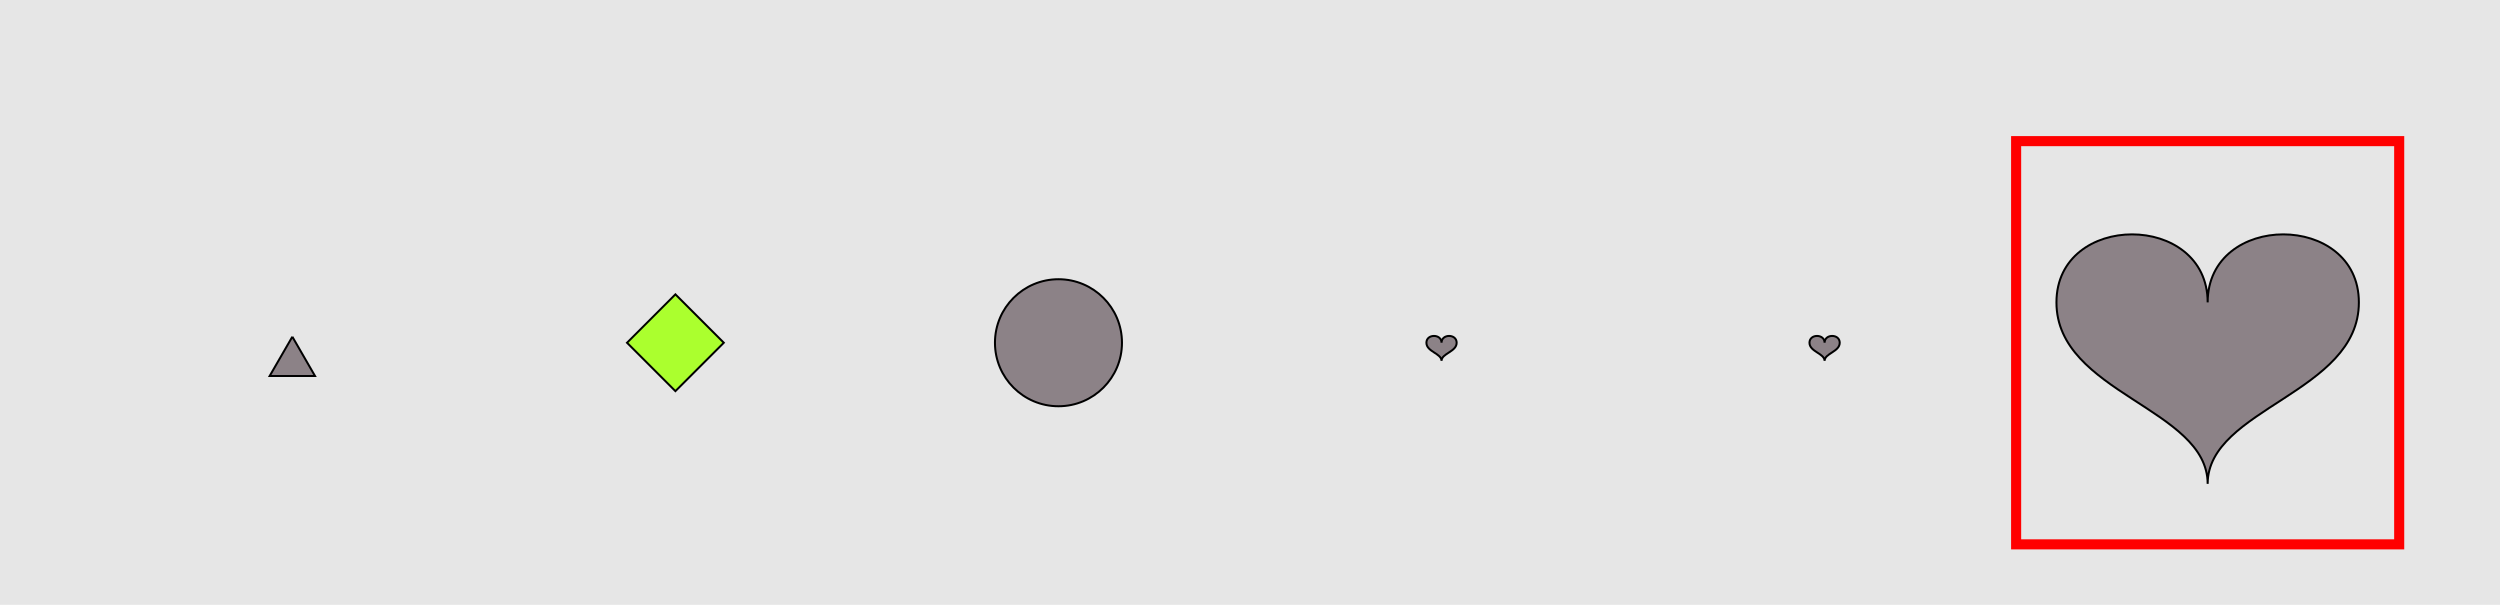
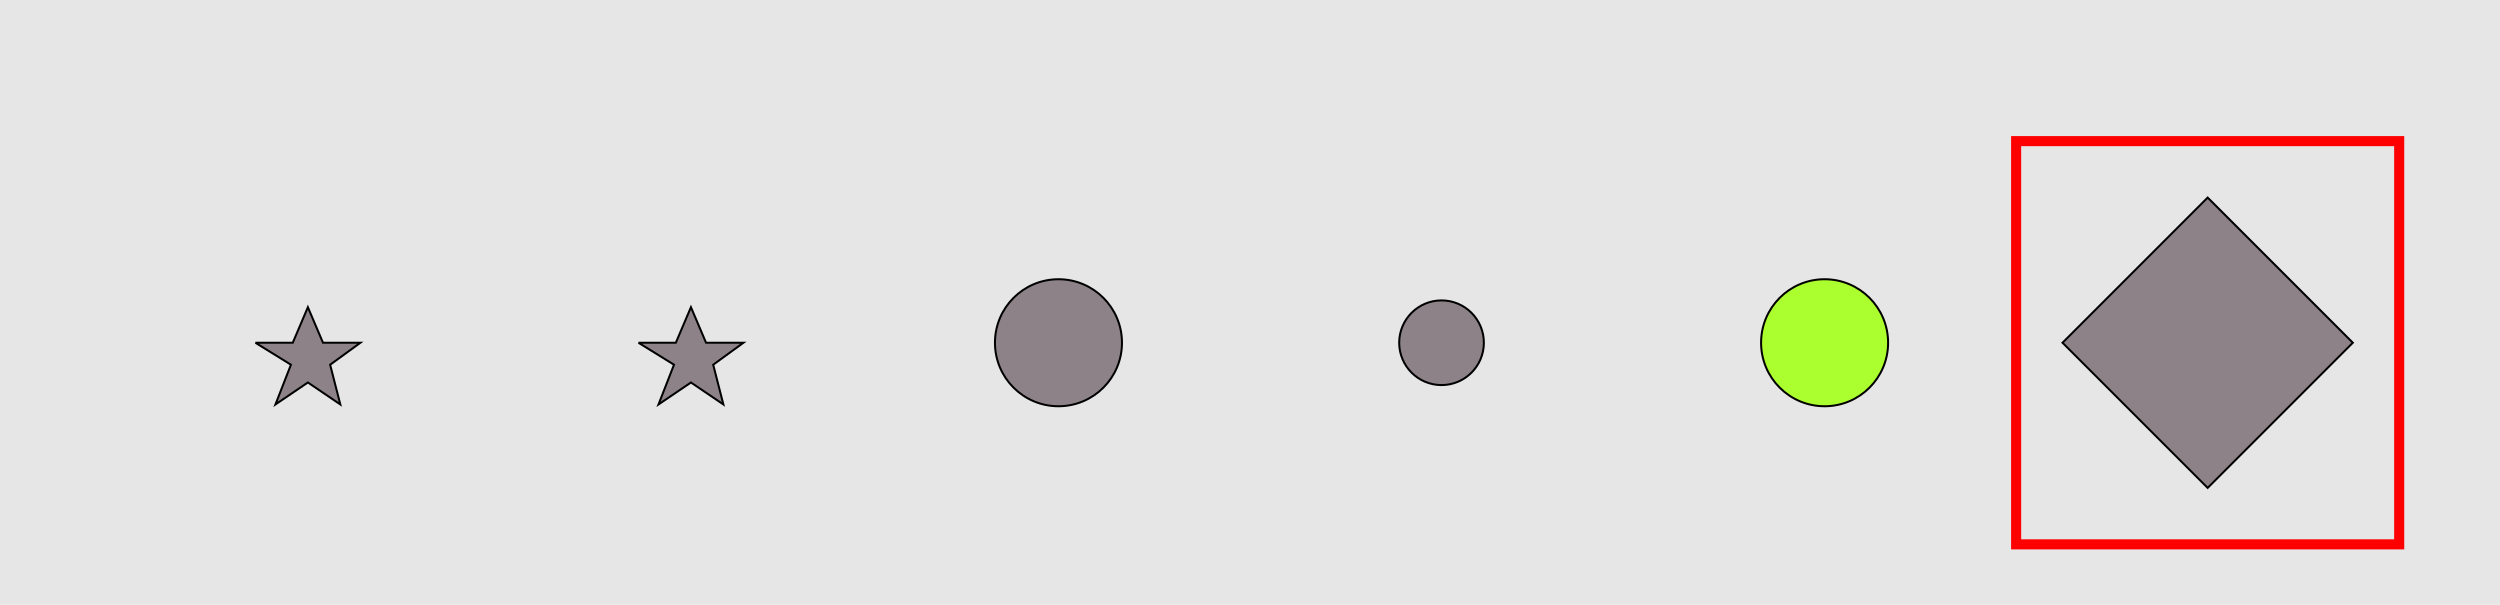
<svg xmlns="http://www.w3.org/2000/svg" width="1240pt" height="300pt" viewBox="0 0 1240 300" version="1.1">
  <g id="surface2241">
    <rect x="0" y="0" width="1240" height="300" style="fill:rgb(90%,90%,90%);fill-opacity:1;stroke:none;" />
    <path style="fill:none;stroke-width:5;stroke-linecap:butt;stroke-linejoin:miter;stroke:rgb(100%,0%,0%);stroke-opacity:1;stroke-miterlimit:10;" d="M 1000 270 L 1190 270 L 1190 70 L 1000 70 Z M 1000 270 " />
-     <path style="fill-rule:nonzero;fill:rgb(55%,51%,53%);fill-opacity:1;stroke-width:1;stroke-linecap:butt;stroke-linejoin:miter;stroke:rgb(0%,0%,0%);stroke-opacity:1;stroke-miterlimit:10;" d="M 145 167.008 L 133.75 186.496 L 156.25 186.496 L 145 167.008 " />
-     <path style="fill-rule:nonzero;fill:rgb(67%,100%,18%);fill-opacity:1;stroke-width:1;stroke-linecap:butt;stroke-linejoin:miter;stroke:rgb(0%,0%,0%);stroke-opacity:1;stroke-miterlimit:10;" d="M 335 146 L 359 170 L 335 194 L 311 170 Z M 335 146 " />
+     <path style="fill-rule:nonzero;fill:rgb(55%,51%,53%);fill-opacity:1;stroke-width:1;stroke-linecap:butt;stroke-linejoin:miter;stroke:rgb(0%,0%,0%);stroke-opacity:1;stroke-miterlimit:10;" d="M 126.668 170 L 145.207 170 L 152.707 152.367 L 160.207 170 L 178.75 170 L 163.75 180.898 L 168.801 200.613 L 152.707 189.715 L 136.613 200.613 L 144.301 180.898 L 126.668 170 " />
+     <path style="fill-rule:nonzero;fill:rgb(55%,51%,53%);fill-opacity:1;stroke-width:1;stroke-linecap:butt;stroke-linejoin:miter;stroke:rgb(0%,0%,0%);stroke-opacity:1;stroke-miterlimit:10;" d="M 316.668 170 L 335.207 170 L 342.707 152.367 L 350.207 170 L 368.75 170 L 353.75 180.898 L 358.801 200.613 L 342.707 189.715 L 326.613 200.613 L 334.301 180.898 L 316.668 170 " />
    <path style="fill-rule:nonzero;fill:rgb(55%,51%,53%);fill-opacity:1;stroke-width:1;stroke-linecap:butt;stroke-linejoin:miter;stroke:rgb(0%,0%,0%);stroke-opacity:1;stroke-miterlimit:10;" d="M 556.5 170 C 556.5 187.398 542.398 201.5 525 201.5 C 507.602 201.5 493.5 187.398 493.5 170 C 493.5 152.602 507.602 138.5 525 138.5 C 542.398 138.5 556.5 152.602 556.5 170 " />
-     <path style="fill-rule:nonzero;fill:rgb(55%,51%,53%);fill-opacity:1;stroke-width:1;stroke-linecap:butt;stroke-linejoin:miter;stroke:rgb(0%,0%,0%);stroke-opacity:1;stroke-miterlimit:10;" d="M 715 170 C 715 165.5 707.5 165.5 707.5 170 C 707.5 174.5 715 175.25 715 179 C 715 175.25 722.5 174.5 722.5 170 C 722.5 165.5 715 165.5 715 170 " />
-     <path style="fill-rule:nonzero;fill:rgb(55%,51%,53%);fill-opacity:1;stroke-width:1;stroke-linecap:butt;stroke-linejoin:miter;stroke:rgb(0%,0%,0%);stroke-opacity:1;stroke-miterlimit:10;" d="M 905 170 C 905 165.5 897.5 165.5 897.5 170 C 897.5 174.5 905 175.25 905 179 C 905 175.25 912.5 174.5 912.5 170 C 912.5 165.5 905 165.5 905 170 " />
-     <path style="fill-rule:nonzero;fill:rgb(55%,51%,53%);fill-opacity:1;stroke-width:1;stroke-linecap:butt;stroke-linejoin:miter;stroke:rgb(0%,0%,0%);stroke-opacity:1;stroke-miterlimit:10;" d="M 1095 150 C 1095 105 1020 105 1020 150 C 1020 195 1095 202.5 1095 240 C 1095 202.5 1170 195 1170 150 C 1170 105 1095 105 1095 150 " />
+     <path style="fill-rule:nonzero;fill:rgb(55%,51%,53%);fill-opacity:1;stroke-width:1;stroke-linecap:butt;stroke-linejoin:miter;stroke:rgb(0%,0%,0%);stroke-opacity:1;stroke-miterlimit:10;" d="M 736 170 C 736 181.598 726.598 191 715 191 C 703.402 191 694 181.598 694 170 C 694 158.402 703.402 149 715 149 C 726.598 149 736 158.402 736 170 " />
+     <path style="fill-rule:nonzero;fill:rgb(67%,100%,18%);fill-opacity:1;stroke-width:1;stroke-linecap:butt;stroke-linejoin:miter;stroke:rgb(0%,0%,0%);stroke-opacity:1;stroke-miterlimit:10;" d="M 936.5 170 C 936.5 187.398 922.398 201.5 905 201.5 C 887.602 201.5 873.5 187.398 873.5 170 C 873.5 152.602 887.602 138.5 905 138.5 C 922.398 138.5 936.5 152.602 936.5 170 " />
+     <path style="fill-rule:nonzero;fill:rgb(55%,51%,53%);fill-opacity:1;stroke-width:1;stroke-linecap:butt;stroke-linejoin:miter;stroke:rgb(0%,0%,0%);stroke-opacity:1;stroke-miterlimit:10;" d="M 1095 98 L 1167 170 L 1095 242 L 1023 170 Z M 1095 98 " />
  </g>
</svg>
